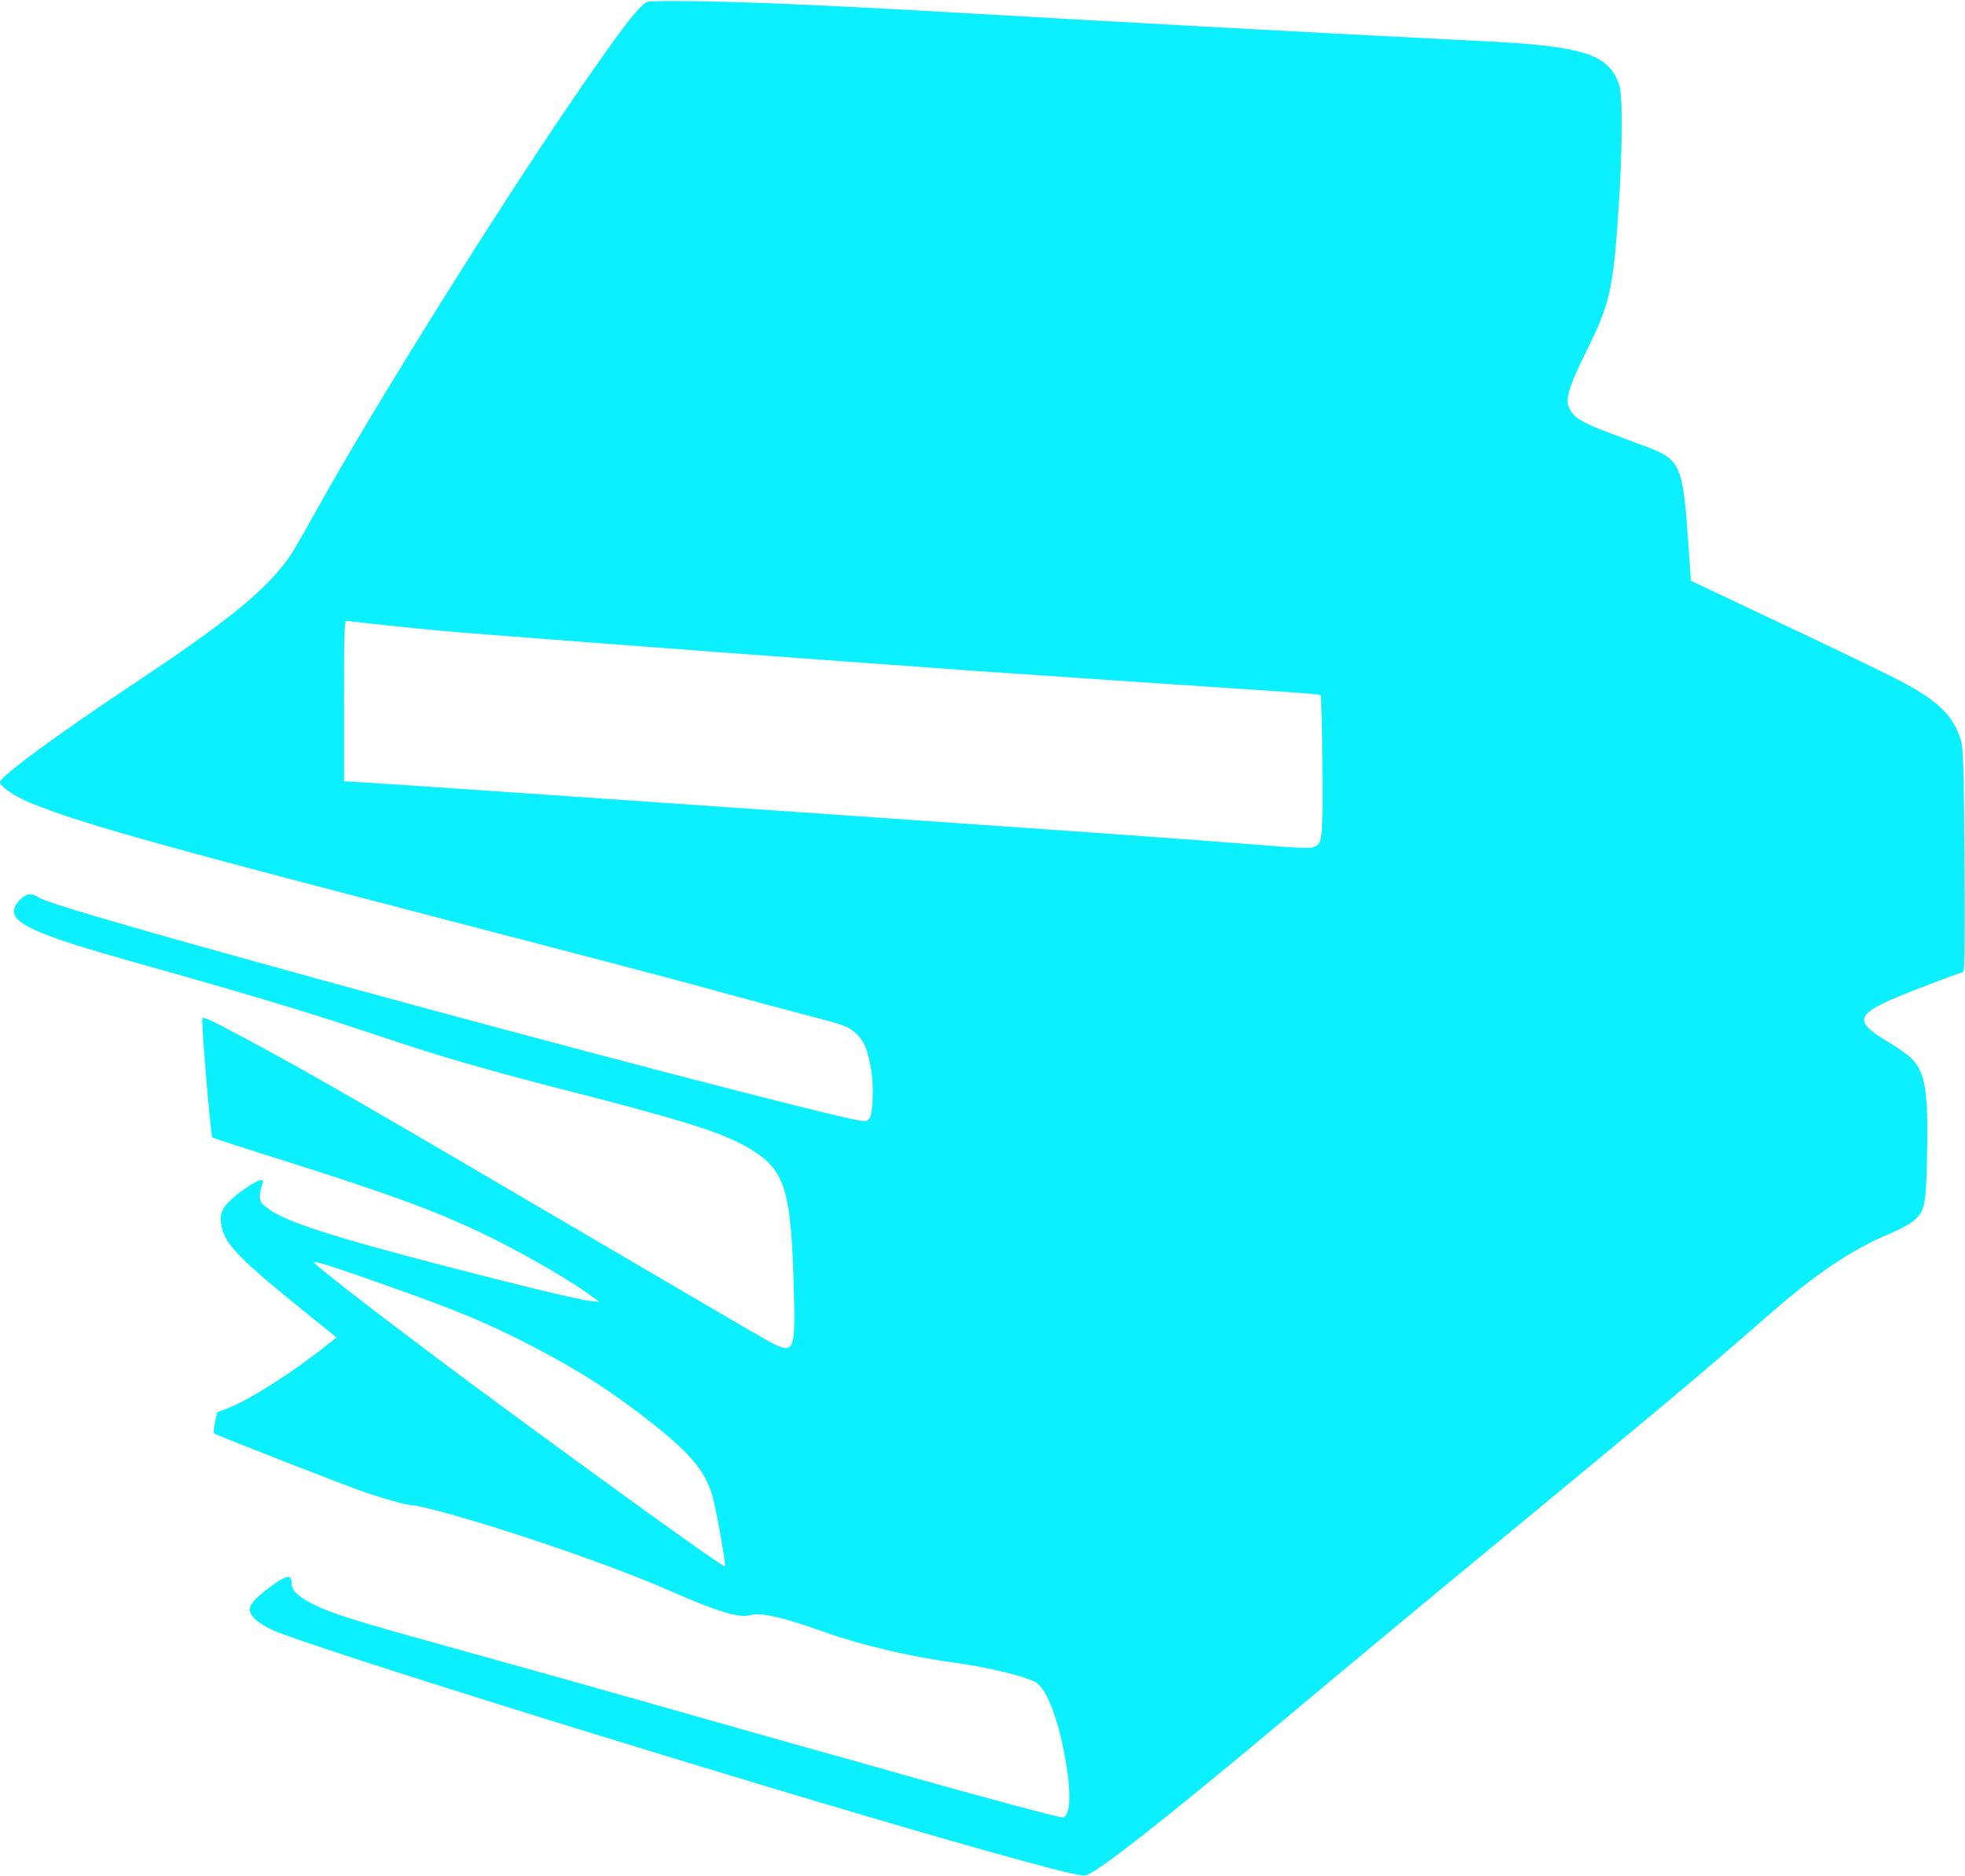
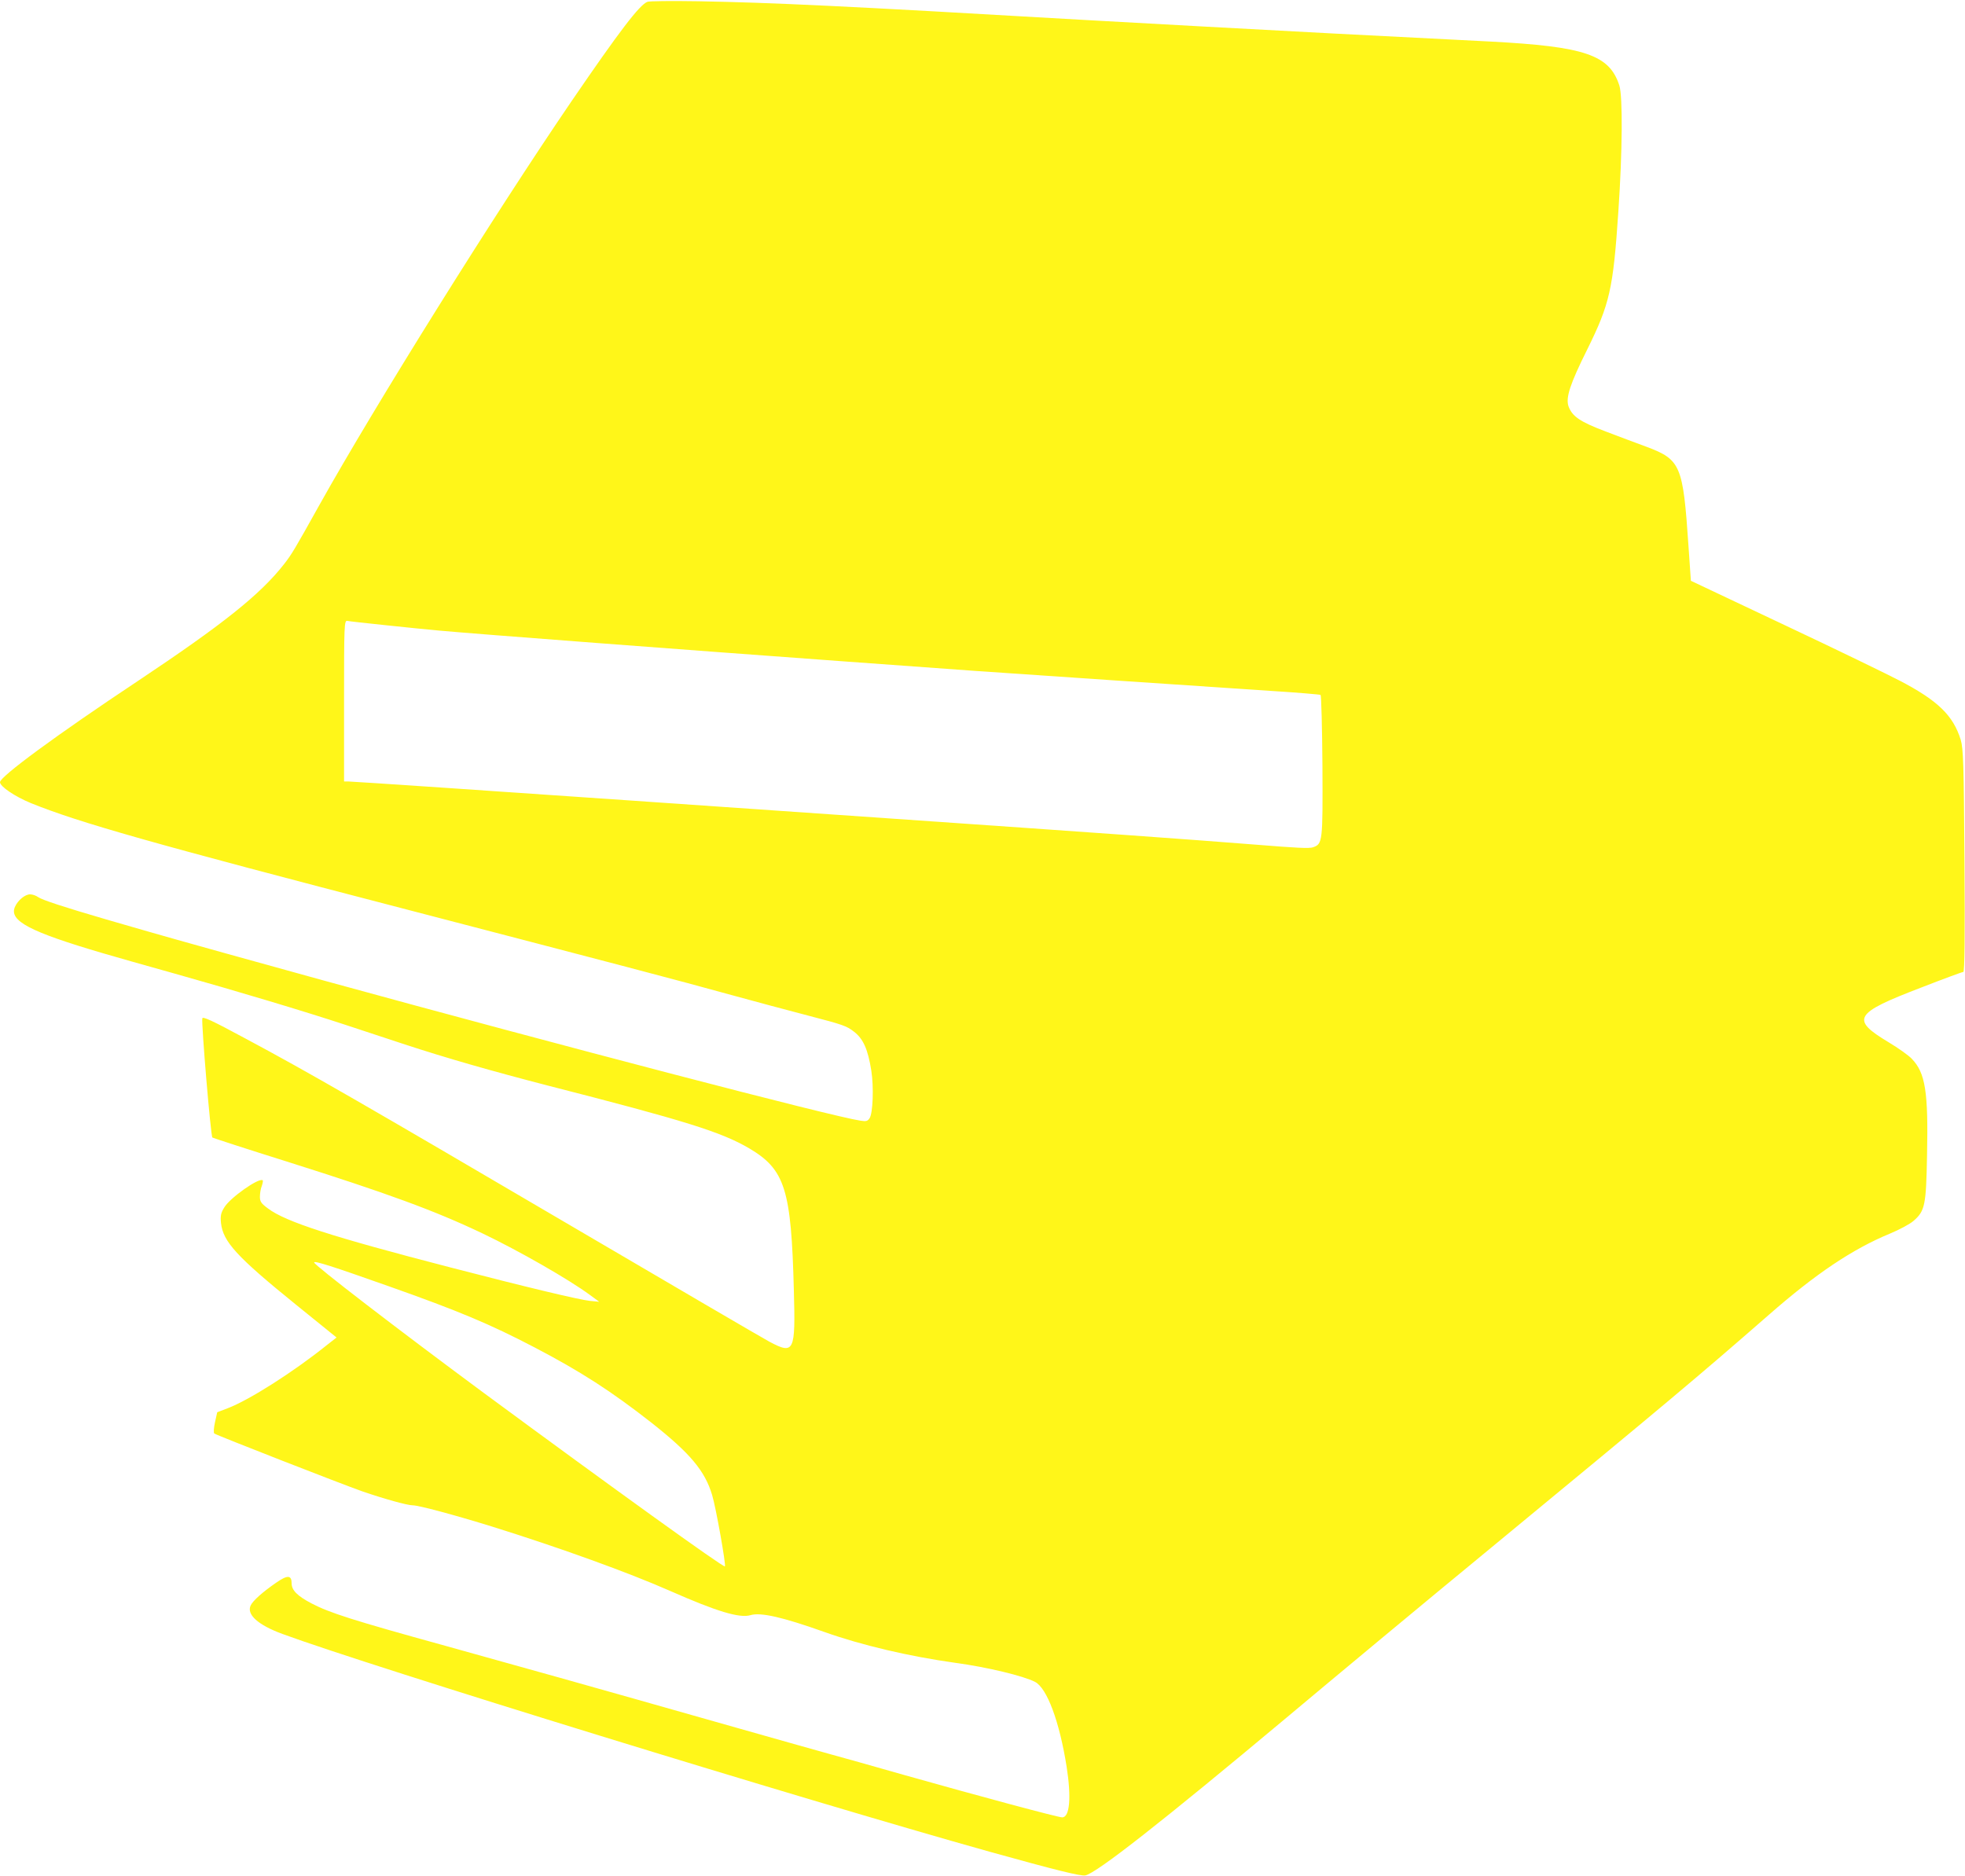
<svg xmlns="http://www.w3.org/2000/svg" width="22" height="21" viewBox="0 0 22 21" fill="none">
-   <path d="M7.249 0.02C7.161 0.052 6.933 0.352 6.399 1.133C5.539 2.394 4.205 4.529 3.579 5.649C3.299 6.151 3.268 6.204 3.18 6.317C2.914 6.657 2.495 6.991 1.539 7.628C0.63 8.232 0 8.696 0 8.758C0 8.806 0.165 8.918 0.347 8.993C0.888 9.211 1.683 9.438 4.574 10.189C6.872 10.788 7.582 10.973 8.206 11.146C8.442 11.211 8.823 11.313 9.053 11.373C9.434 11.472 9.48 11.488 9.56 11.551C9.665 11.631 9.717 11.749 9.755 11.987C9.784 12.172 9.773 12.465 9.736 12.52C9.713 12.555 9.698 12.558 9.633 12.548C9.319 12.502 6.29 11.711 3.621 10.978C3.131 10.844 1.846 10.486 1.664 10.432C1.562 10.402 1.348 10.34 1.193 10.296C0.71 10.155 0.473 10.077 0.427 10.045C0.404 10.028 0.364 10.014 0.337 10.014C0.28 10.014 0.199 10.081 0.167 10.155C0.1 10.31 0.331 10.432 1.151 10.673C1.273 10.709 1.631 10.811 1.947 10.899C2.644 11.095 3.406 11.323 3.873 11.477C4.063 11.539 4.36 11.638 4.534 11.695C4.994 11.846 5.503 11.992 6.133 12.155C7.67 12.548 8.076 12.675 8.388 12.858C8.79 13.096 8.859 13.316 8.888 14.451C8.907 15.137 8.892 15.17 8.616 15.024C8.534 14.98 7.529 14.392 6.384 13.72C4.067 12.36 3.458 12.008 2.753 11.631C2.37 11.424 2.269 11.379 2.265 11.403C2.254 11.465 2.359 12.722 2.378 12.737C2.388 12.743 2.761 12.865 3.205 13.004C4.339 13.362 4.863 13.554 5.401 13.81C5.809 14.005 6.368 14.325 6.604 14.499L6.709 14.576L6.604 14.566C6.483 14.553 5.884 14.41 5.045 14.192C3.716 13.848 3.196 13.68 3 13.531C2.924 13.475 2.91 13.454 2.91 13.4C2.91 13.365 2.918 13.309 2.931 13.28C2.941 13.249 2.947 13.219 2.941 13.216C2.899 13.183 2.577 13.411 2.512 13.518C2.474 13.579 2.466 13.611 2.474 13.693C2.497 13.903 2.646 14.068 3.318 14.612L3.768 14.976L3.657 15.063C3.282 15.364 2.792 15.675 2.552 15.767L2.432 15.813L2.407 15.925C2.393 15.987 2.39 16.043 2.399 16.051C2.428 16.072 3.816 16.614 4.057 16.699C4.295 16.781 4.559 16.855 4.62 16.855C4.687 16.855 5.089 16.963 5.509 17.093C6.271 17.331 7.037 17.608 7.506 17.815C8.025 18.044 8.281 18.121 8.402 18.085C8.517 18.051 8.762 18.107 9.223 18.271C9.646 18.422 10.177 18.546 10.697 18.619C11.048 18.666 11.458 18.765 11.588 18.832C11.722 18.901 11.862 19.276 11.942 19.783C11.996 20.128 11.977 20.349 11.892 20.349C11.846 20.349 10.96 20.111 10.121 19.874C9.765 19.772 9.397 19.669 9.304 19.644C9.212 19.619 8.741 19.486 8.258 19.349C6.46 18.838 5.849 18.668 4.982 18.427C3.946 18.141 3.69 18.059 3.487 17.953C3.328 17.869 3.265 17.806 3.265 17.728C3.265 17.636 3.219 17.633 3.094 17.72C2.941 17.825 2.832 17.923 2.807 17.975C2.757 18.077 2.889 18.195 3.161 18.295C4.161 18.663 8.98 20.146 11.084 20.735C11.821 20.94 12.099 21.009 12.151 20.999C12.277 20.974 13.018 20.392 14.402 19.234C14.912 18.806 15.948 17.944 16.704 17.322C18.674 15.697 19.015 15.411 19.804 14.722C20.328 14.263 20.738 13.987 21.159 13.813C21.265 13.769 21.385 13.705 21.424 13.67C21.552 13.559 21.565 13.495 21.575 12.934C21.59 12.223 21.556 12.013 21.405 11.856C21.37 11.818 21.253 11.735 21.146 11.671C20.717 11.413 20.755 11.347 21.506 11.059C21.755 10.962 21.969 10.883 21.981 10.883C21.996 10.883 22 10.476 21.994 9.639C21.987 8.55 21.981 8.383 21.952 8.283C21.868 8.012 21.697 7.845 21.272 7.623C21.138 7.553 20.556 7.27 19.978 6.998L18.931 6.503L18.904 6.112C18.843 5.21 18.818 5.147 18.435 5.003C18.328 4.964 18.123 4.887 17.979 4.832C17.688 4.722 17.602 4.663 17.56 4.547C17.529 4.45 17.579 4.298 17.77 3.914C18.023 3.403 18.061 3.236 18.119 2.368C18.165 1.694 18.169 1.079 18.13 0.957C18.019 0.614 17.747 0.521 16.683 0.465C16.493 0.455 15.701 0.414 14.925 0.375C14.148 0.334 12.876 0.265 12.099 0.221C9.438 0.066 8.637 0.029 7.818 0.014C7.504 0.009 7.276 0.012 7.249 0.02ZM4.323 7.001C4.542 7.024 4.806 7.051 4.909 7.06C5.319 7.098 7.749 7.282 9.441 7.405C10.069 7.451 10.732 7.498 10.916 7.512C11.398 7.546 13.56 7.692 14.213 7.735C14.519 7.754 14.776 7.776 14.785 7.781C14.793 7.787 14.803 8.146 14.806 8.58C14.81 9.428 14.808 9.449 14.701 9.487C14.659 9.502 14.521 9.495 14.039 9.456C13.288 9.397 12.402 9.333 9.786 9.152C8.67 9.075 7.439 8.99 7.054 8.963C5.614 8.863 3.942 8.75 3.898 8.75H3.852V7.846C3.852 6.995 3.854 6.944 3.889 6.952C3.908 6.957 4.105 6.978 4.323 7.001ZM4.352 14.402C5.133 14.678 5.488 14.827 5.987 15.088C6.502 15.357 6.847 15.58 7.291 15.928C7.726 16.271 7.892 16.468 7.973 16.74C8.017 16.886 8.13 17.526 8.116 17.539C8.097 17.552 6.847 16.651 5.421 15.6C4.438 14.873 3.517 14.164 3.517 14.136C3.517 14.113 3.722 14.179 4.352 14.402Z" fill="#0BF0FF" />
+   <path d="M7.249 0.02C7.161 0.052 6.933 0.352 6.399 1.133C5.539 2.394 4.205 4.529 3.579 5.649C3.299 6.151 3.268 6.204 3.18 6.317C2.914 6.657 2.495 6.991 1.539 7.628C0.63 8.232 0 8.696 0 8.758C0 8.806 0.165 8.918 0.347 8.993C0.888 9.211 1.683 9.438 4.574 10.189C6.872 10.788 7.582 10.973 8.206 11.146C8.442 11.211 8.823 11.313 9.053 11.373C9.434 11.472 9.48 11.488 9.56 11.551C9.665 11.631 9.717 11.749 9.755 11.987C9.784 12.172 9.773 12.465 9.736 12.52C9.713 12.555 9.698 12.558 9.633 12.548C9.319 12.502 6.29 11.711 3.621 10.978C3.131 10.844 1.846 10.486 1.664 10.432C1.562 10.402 1.348 10.34 1.193 10.296C0.71 10.155 0.473 10.077 0.427 10.045C0.404 10.028 0.364 10.014 0.337 10.014C0.28 10.014 0.199 10.081 0.167 10.155C0.1 10.31 0.331 10.432 1.151 10.673C1.273 10.709 1.631 10.811 1.947 10.899C2.644 11.095 3.406 11.323 3.873 11.477C4.063 11.539 4.36 11.638 4.534 11.695C4.994 11.846 5.503 11.992 6.133 12.155C7.67 12.548 8.076 12.675 8.388 12.858C8.79 13.096 8.859 13.316 8.888 14.451C8.907 15.137 8.892 15.17 8.616 15.024C8.534 14.98 7.529 14.392 6.384 13.72C4.067 12.36 3.458 12.008 2.753 11.631C2.37 11.424 2.269 11.379 2.265 11.403C2.254 11.465 2.359 12.722 2.378 12.737C2.388 12.743 2.761 12.865 3.205 13.004C4.339 13.362 4.863 13.554 5.401 13.81C5.809 14.005 6.368 14.325 6.604 14.499L6.709 14.576L6.604 14.566C6.483 14.553 5.884 14.41 5.045 14.192C3.716 13.848 3.196 13.68 3 13.531C2.924 13.475 2.91 13.454 2.91 13.4C2.91 13.365 2.918 13.309 2.931 13.28C2.941 13.249 2.947 13.219 2.941 13.216C2.899 13.183 2.577 13.411 2.512 13.518C2.474 13.579 2.466 13.611 2.474 13.693C2.497 13.903 2.646 14.068 3.318 14.612L3.768 14.976L3.657 15.063C3.282 15.364 2.792 15.675 2.552 15.767L2.432 15.813L2.407 15.925C2.393 15.987 2.39 16.043 2.399 16.051C2.428 16.072 3.816 16.614 4.057 16.699C4.295 16.781 4.559 16.855 4.62 16.855C4.687 16.855 5.089 16.963 5.509 17.093C6.271 17.331 7.037 17.608 7.506 17.815C8.025 18.044 8.281 18.121 8.402 18.085C8.517 18.051 8.762 18.107 9.223 18.271C9.646 18.422 10.177 18.546 10.697 18.619C11.048 18.666 11.458 18.765 11.588 18.832C11.722 18.901 11.862 19.276 11.942 19.783C11.996 20.128 11.977 20.349 11.892 20.349C11.846 20.349 10.96 20.111 10.121 19.874C9.765 19.772 9.397 19.669 9.304 19.644C9.212 19.619 8.741 19.486 8.258 19.349C6.46 18.838 5.849 18.668 4.982 18.427C3.946 18.141 3.69 18.059 3.487 17.953C3.328 17.869 3.265 17.806 3.265 17.728C3.265 17.636 3.219 17.633 3.094 17.72C2.941 17.825 2.832 17.923 2.807 17.975C2.757 18.077 2.889 18.195 3.161 18.295C4.161 18.663 8.98 20.146 11.084 20.735C11.821 20.94 12.099 21.009 12.151 20.999C12.277 20.974 13.018 20.392 14.402 19.234C14.912 18.806 15.948 17.944 16.704 17.322C18.674 15.697 19.015 15.411 19.804 14.722C20.328 14.263 20.738 13.987 21.159 13.813C21.265 13.769 21.385 13.705 21.424 13.67C21.552 13.559 21.565 13.495 21.575 12.934C21.59 12.223 21.556 12.013 21.405 11.856C21.37 11.818 21.253 11.735 21.146 11.671C20.717 11.413 20.755 11.347 21.506 11.059C21.755 10.962 21.969 10.883 21.981 10.883C21.996 10.883 22 10.476 21.994 9.639C21.987 8.55 21.981 8.383 21.952 8.283C21.868 8.012 21.697 7.845 21.272 7.623C21.138 7.553 20.556 7.27 19.978 6.998L18.931 6.503L18.904 6.112C18.843 5.21 18.818 5.147 18.435 5.003C18.328 4.964 18.123 4.887 17.979 4.832C17.688 4.722 17.602 4.663 17.56 4.547C17.529 4.45 17.579 4.298 17.77 3.914C18.023 3.403 18.061 3.236 18.119 2.368C18.165 1.694 18.169 1.079 18.13 0.957C18.019 0.614 17.747 0.521 16.683 0.465C16.493 0.455 15.701 0.414 14.925 0.375C14.148 0.334 12.876 0.265 12.099 0.221C9.438 0.066 8.637 0.029 7.818 0.014C7.504 0.009 7.276 0.012 7.249 0.02ZM4.323 7.001C4.542 7.024 4.806 7.051 4.909 7.06C5.319 7.098 7.749 7.282 9.441 7.405C10.069 7.451 10.732 7.498 10.916 7.512C11.398 7.546 13.56 7.692 14.213 7.735C14.519 7.754 14.776 7.776 14.785 7.781C14.793 7.787 14.803 8.146 14.806 8.58C14.81 9.428 14.808 9.449 14.701 9.487C14.659 9.502 14.521 9.495 14.039 9.456C13.288 9.397 12.402 9.333 9.786 9.152C8.67 9.075 7.439 8.99 7.054 8.963C5.614 8.863 3.942 8.75 3.898 8.75H3.852V7.846C3.852 6.995 3.854 6.944 3.889 6.952C3.908 6.957 4.105 6.978 4.323 7.001ZM4.352 14.402C5.133 14.678 5.488 14.827 5.987 15.088C6.502 15.357 6.847 15.58 7.291 15.928C7.726 16.271 7.892 16.468 7.973 16.74C8.017 16.886 8.13 17.526 8.116 17.539C8.097 17.552 6.847 16.651 5.421 15.6C4.438 14.873 3.517 14.164 3.517 14.136C3.517 14.113 3.722 14.179 4.352 14.402Z" fill="#FFF619" />
</svg>
